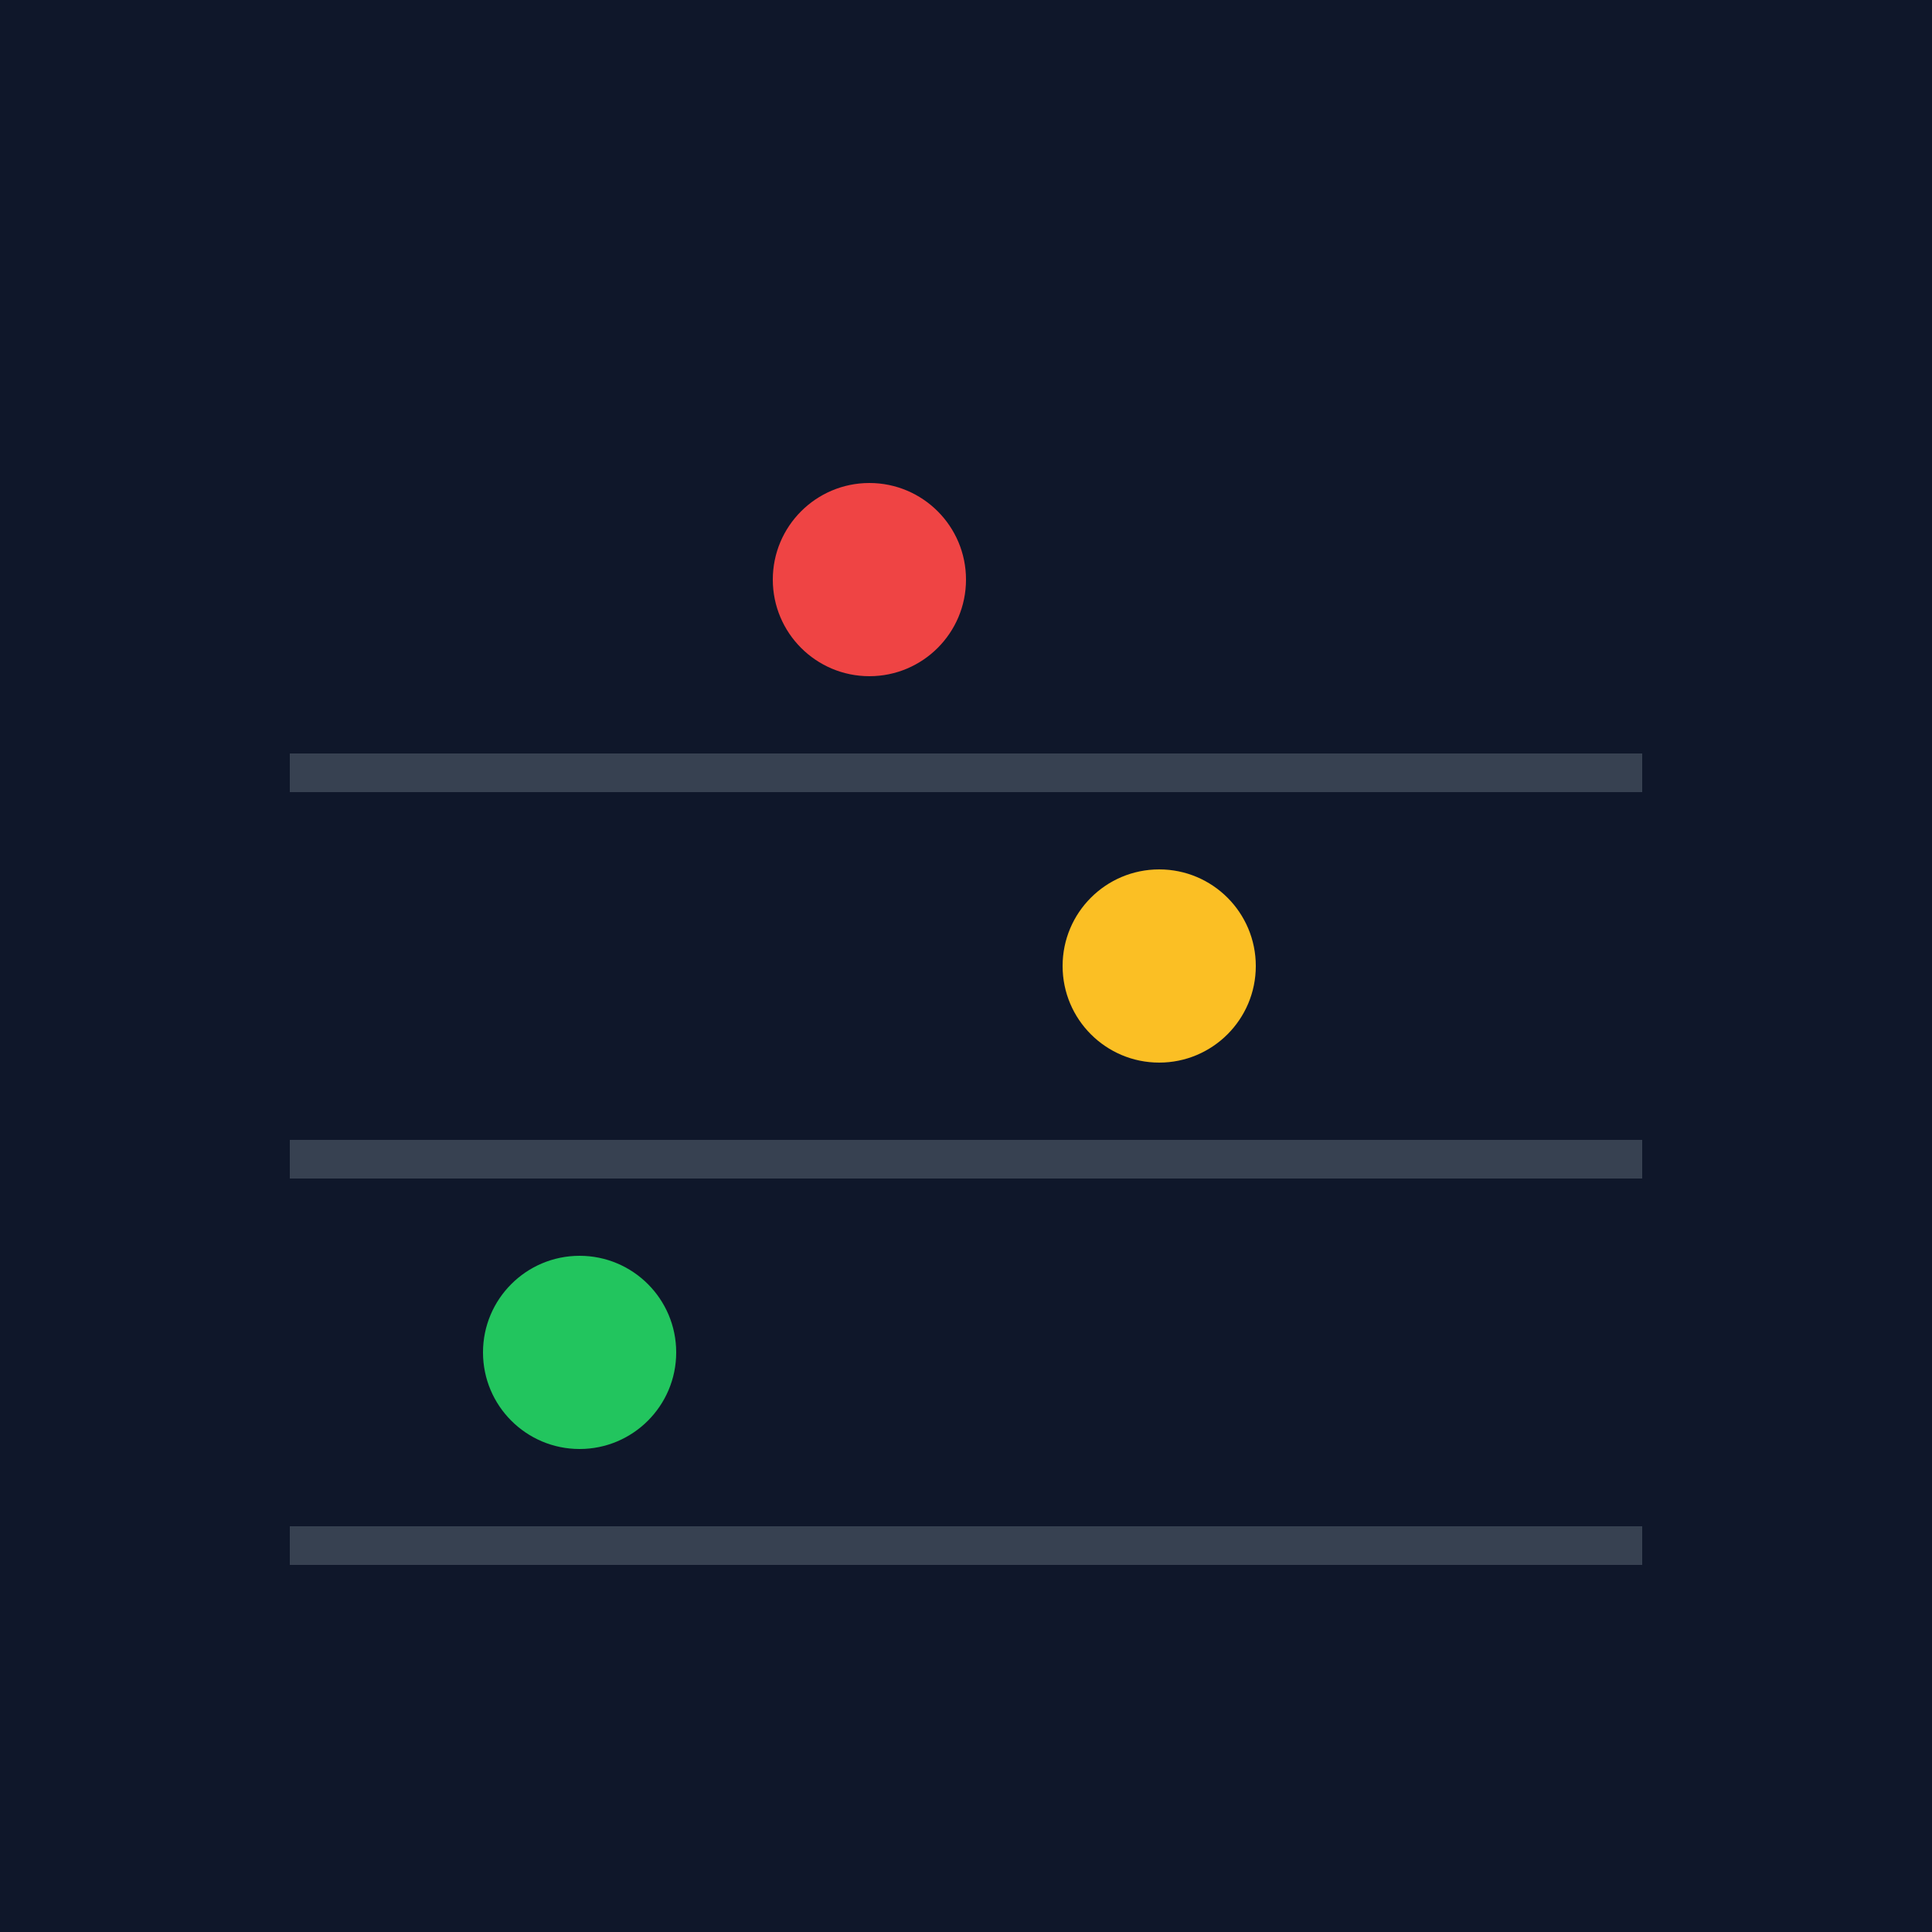
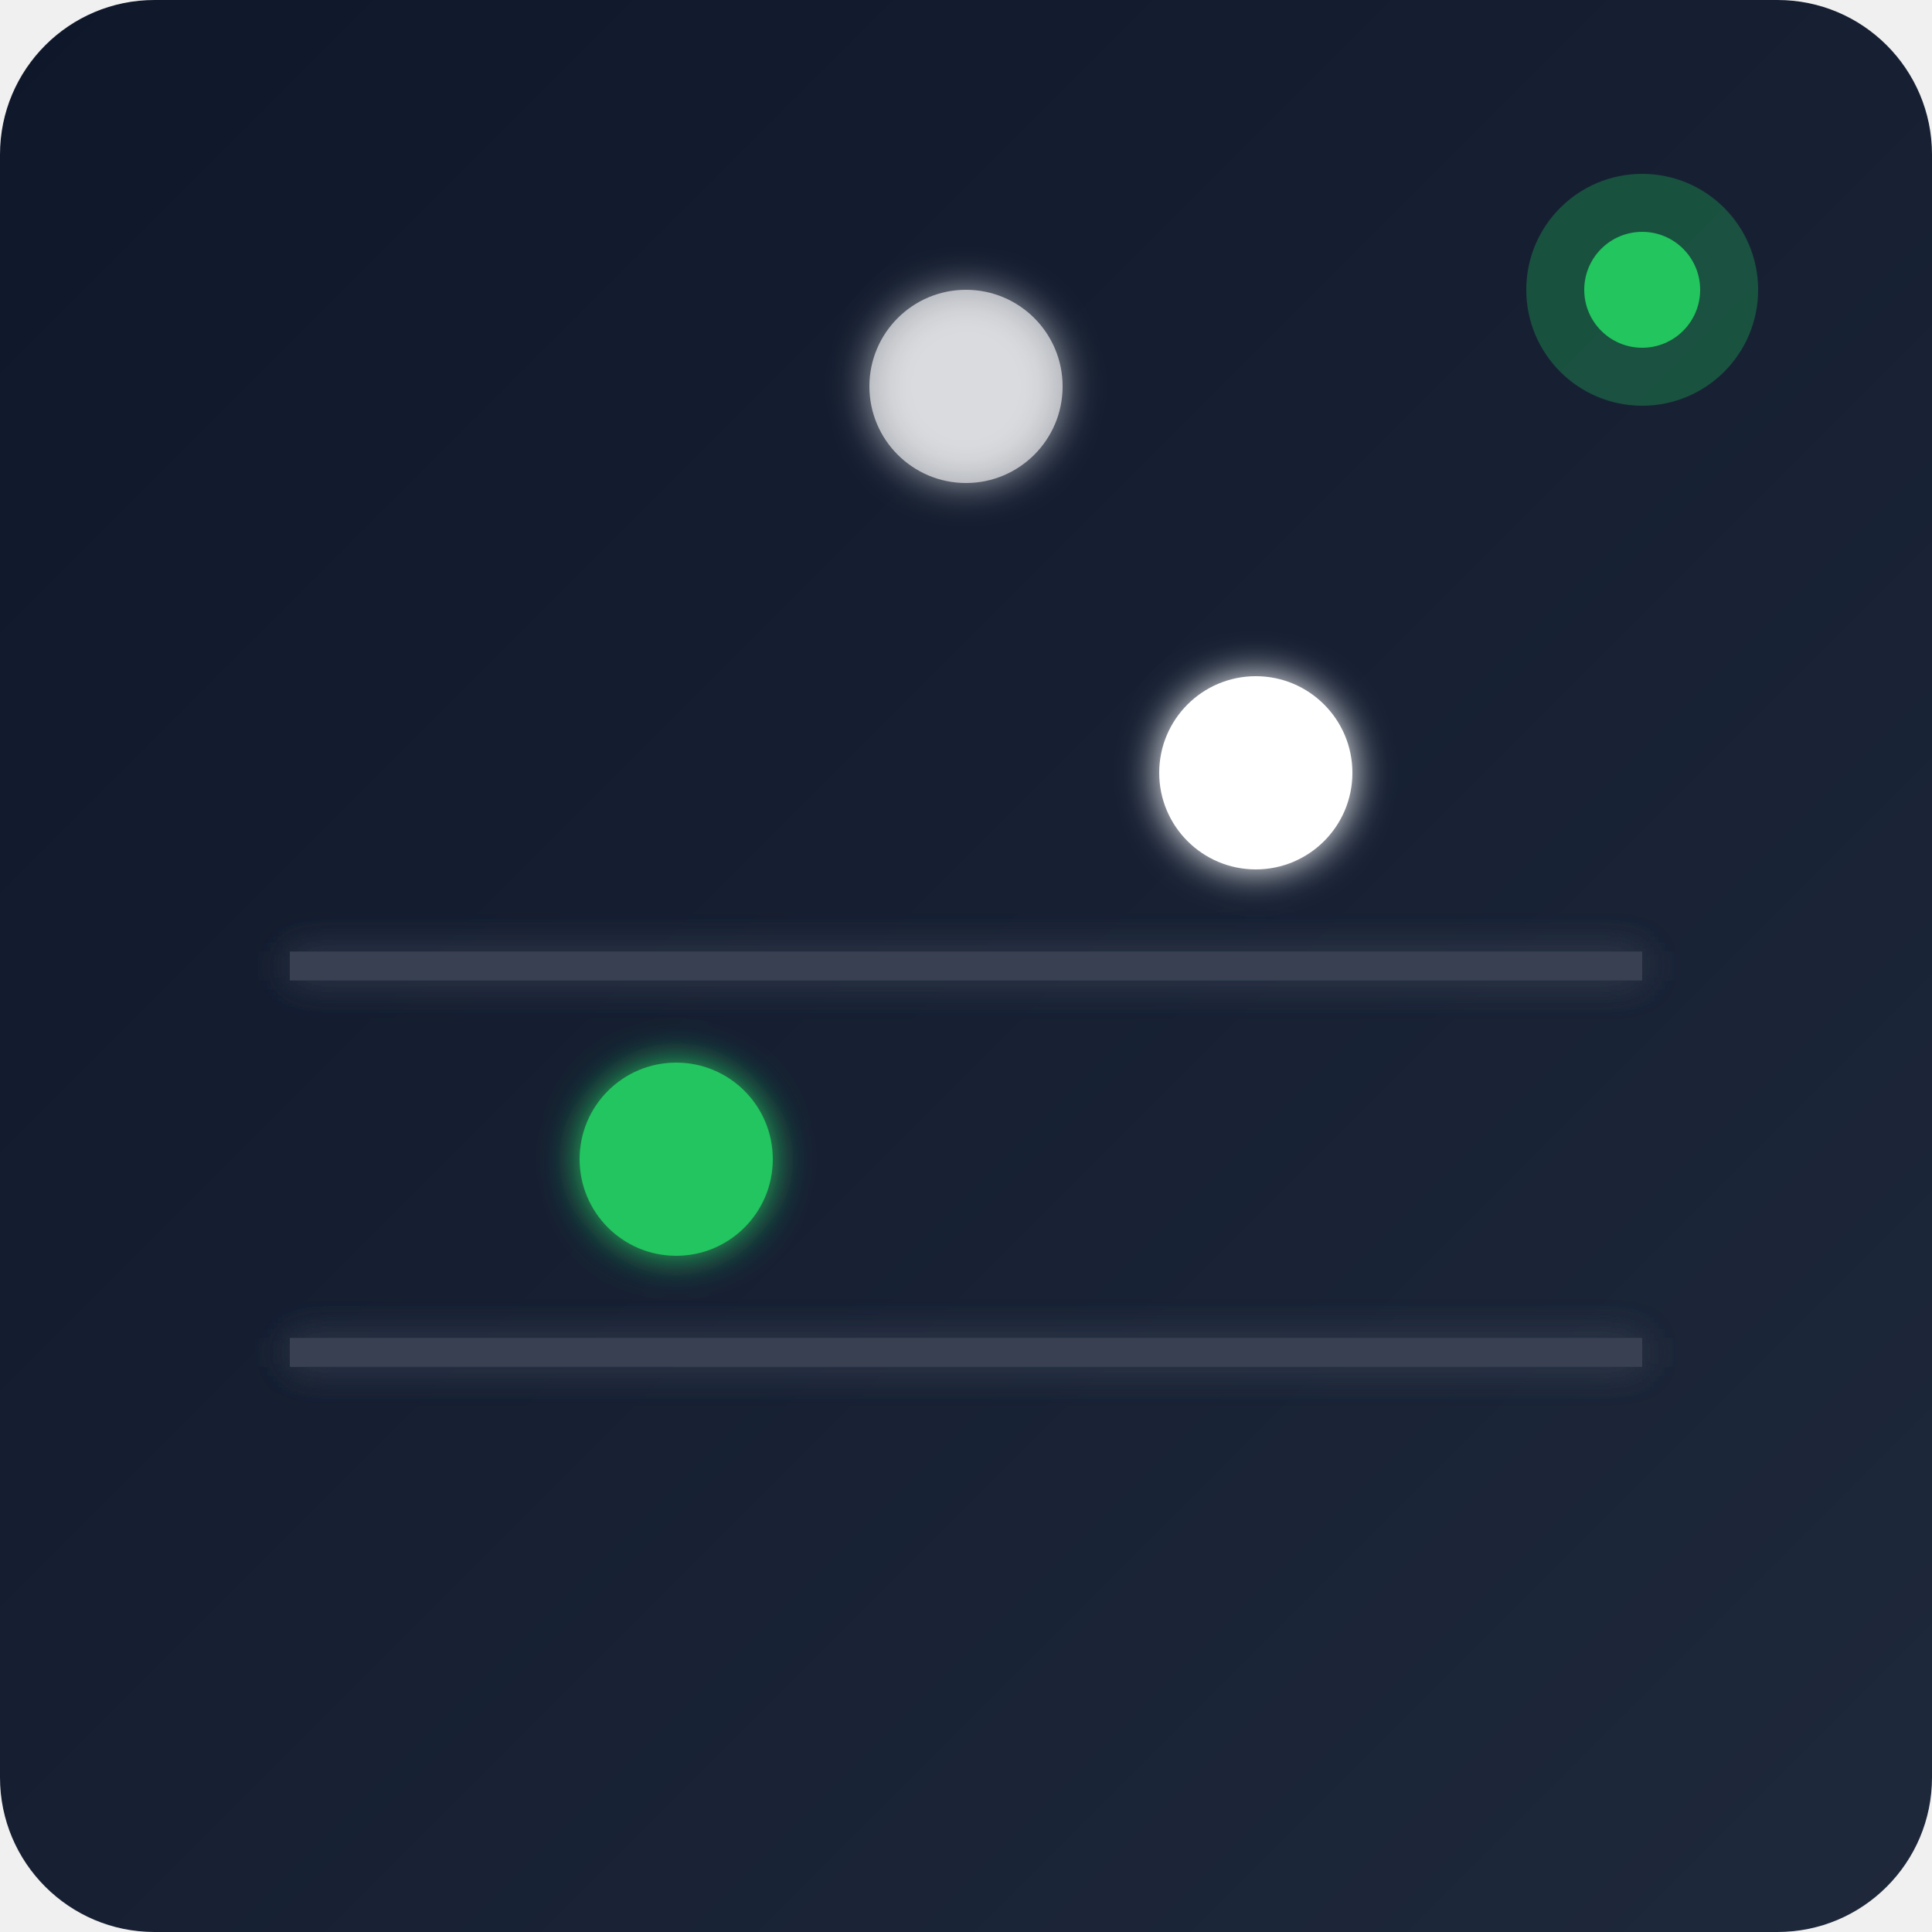
<svg xmlns="http://www.w3.org/2000/svg" viewBox="0 0 200 200">
-   <rect fill="#0F172A" width="200" height="200" />
-   <path d="M30 160 L170 160" stroke="#374151" stroke-width="4" />
-   <path d="M30 120 L170 120" stroke="#374151" stroke-width="4" />
-   <path d="M30 80 L170 80" stroke="#374151" stroke-width="4" />
-   <circle cx="60" cy="140" r="10" fill="#22C55E" />
-   <circle cx="120" cy="100" r="10" fill="#FBBF24" />
-   <circle cx="90" cy="60" r="10" fill="#EF4444" />
+   <defs>
+     <linearGradient id="bgGrad" x1="0%" y1="0%" x2="100%" y2="100%">
+       <stop offset="0%" style="stop-color:#0F172A;stop-opacity:1" />
+       <stop offset="100%" style="stop-color:#1E293B;stop-opacity:1" />
+     </linearGradient>
+     <filter id="glow">
+       <feGaussianBlur stdDeviation="2" result="coloredBlur" />
+       <feMerge>
+         <feMergeNode in="coloredBlur" />
+         <feMergeNode in="SourceGraphic" />
+       </feMerge>
+     </filter>
+   </defs>
+   <rect width="200" height="200" fill="url(#bgGrad)" rx="16" />
+   <g transform="translate(100, 100)" filter="url(#glow)">
+     <path d="M-70 40 L70 40" stroke="#374151" stroke-width="3" />
+     <path d="M-70 0 L70 0" stroke="#374151" stroke-width="3" />
+     <path d="MM-70 -40 L70 -40" stroke="#374151" stroke-width="3" />
+     <circle cx="-30" cy="20" r="10" fill="#22C55E" />
+     <circle cx="30" cy="-20" r="10" fill="white" />
+     <circle cx="0" cy="-60" r="10" fill="white" opacity="0.6" />
+   </g>
+   <circle cx="170" cy="30" r="12" fill="#22C55E" opacity="0.3" />
+   <circle cx="170" cy="30" r="6" fill="#22C55E" />
</svg>
